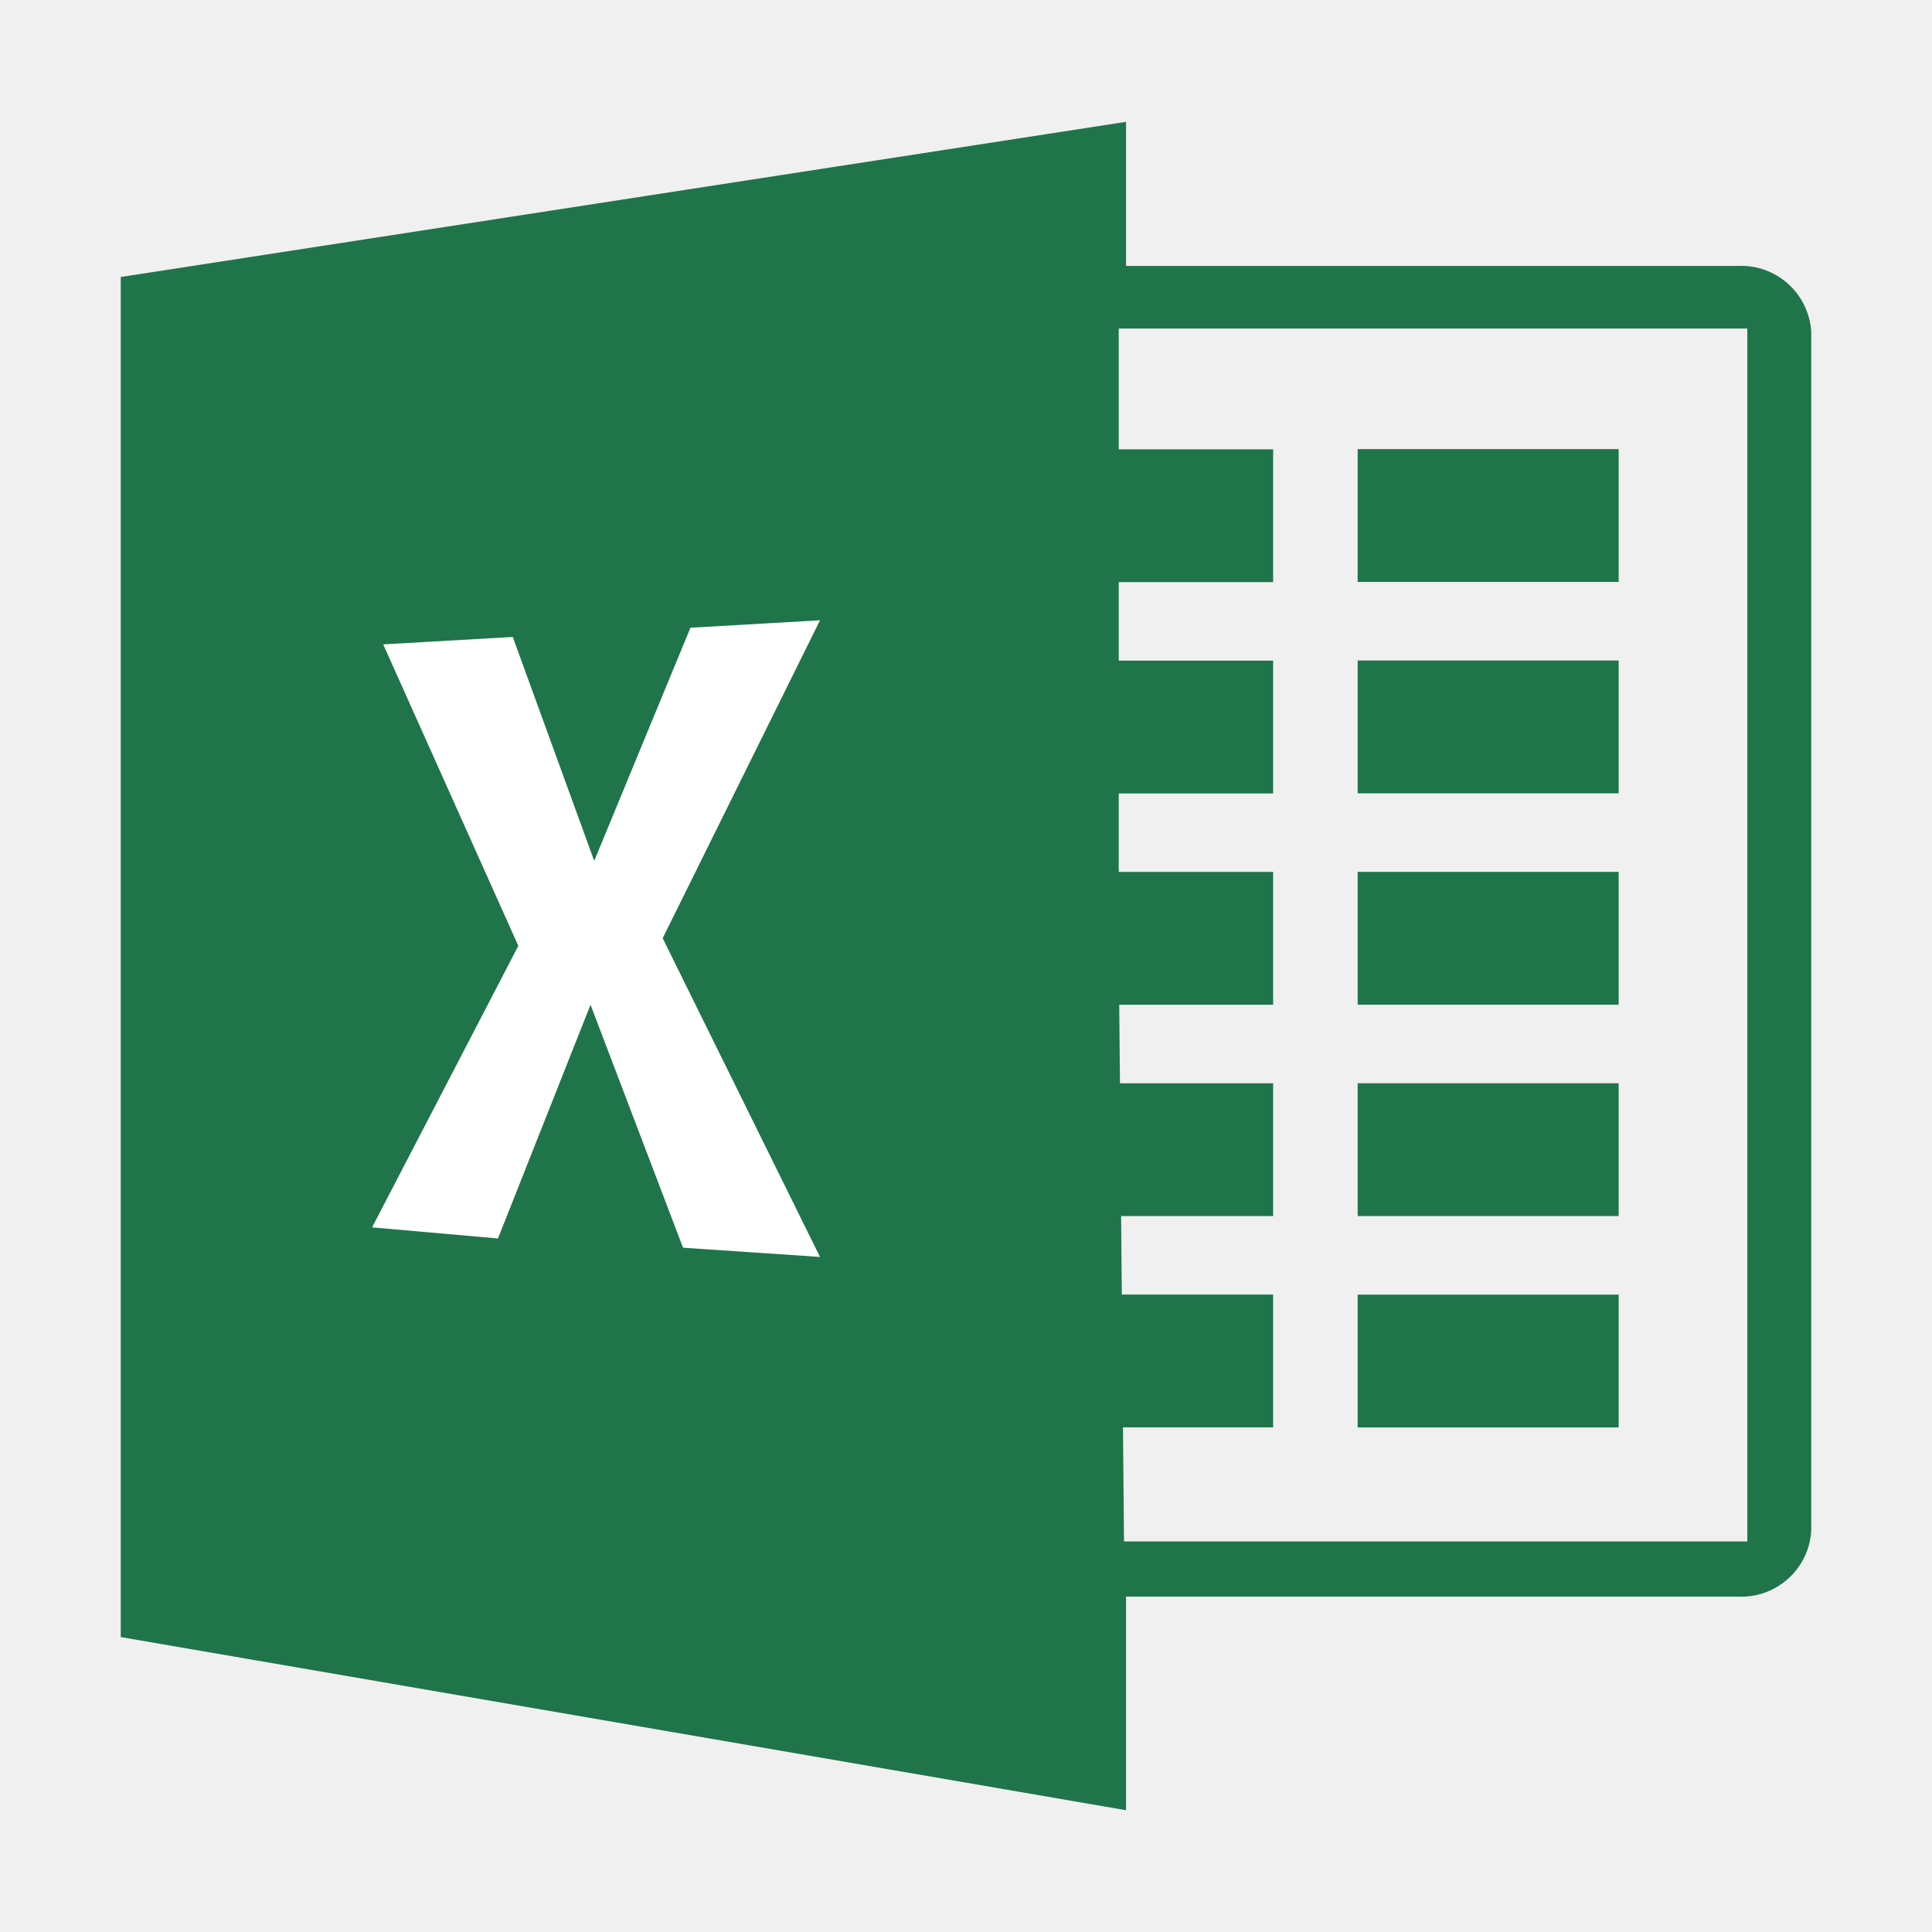
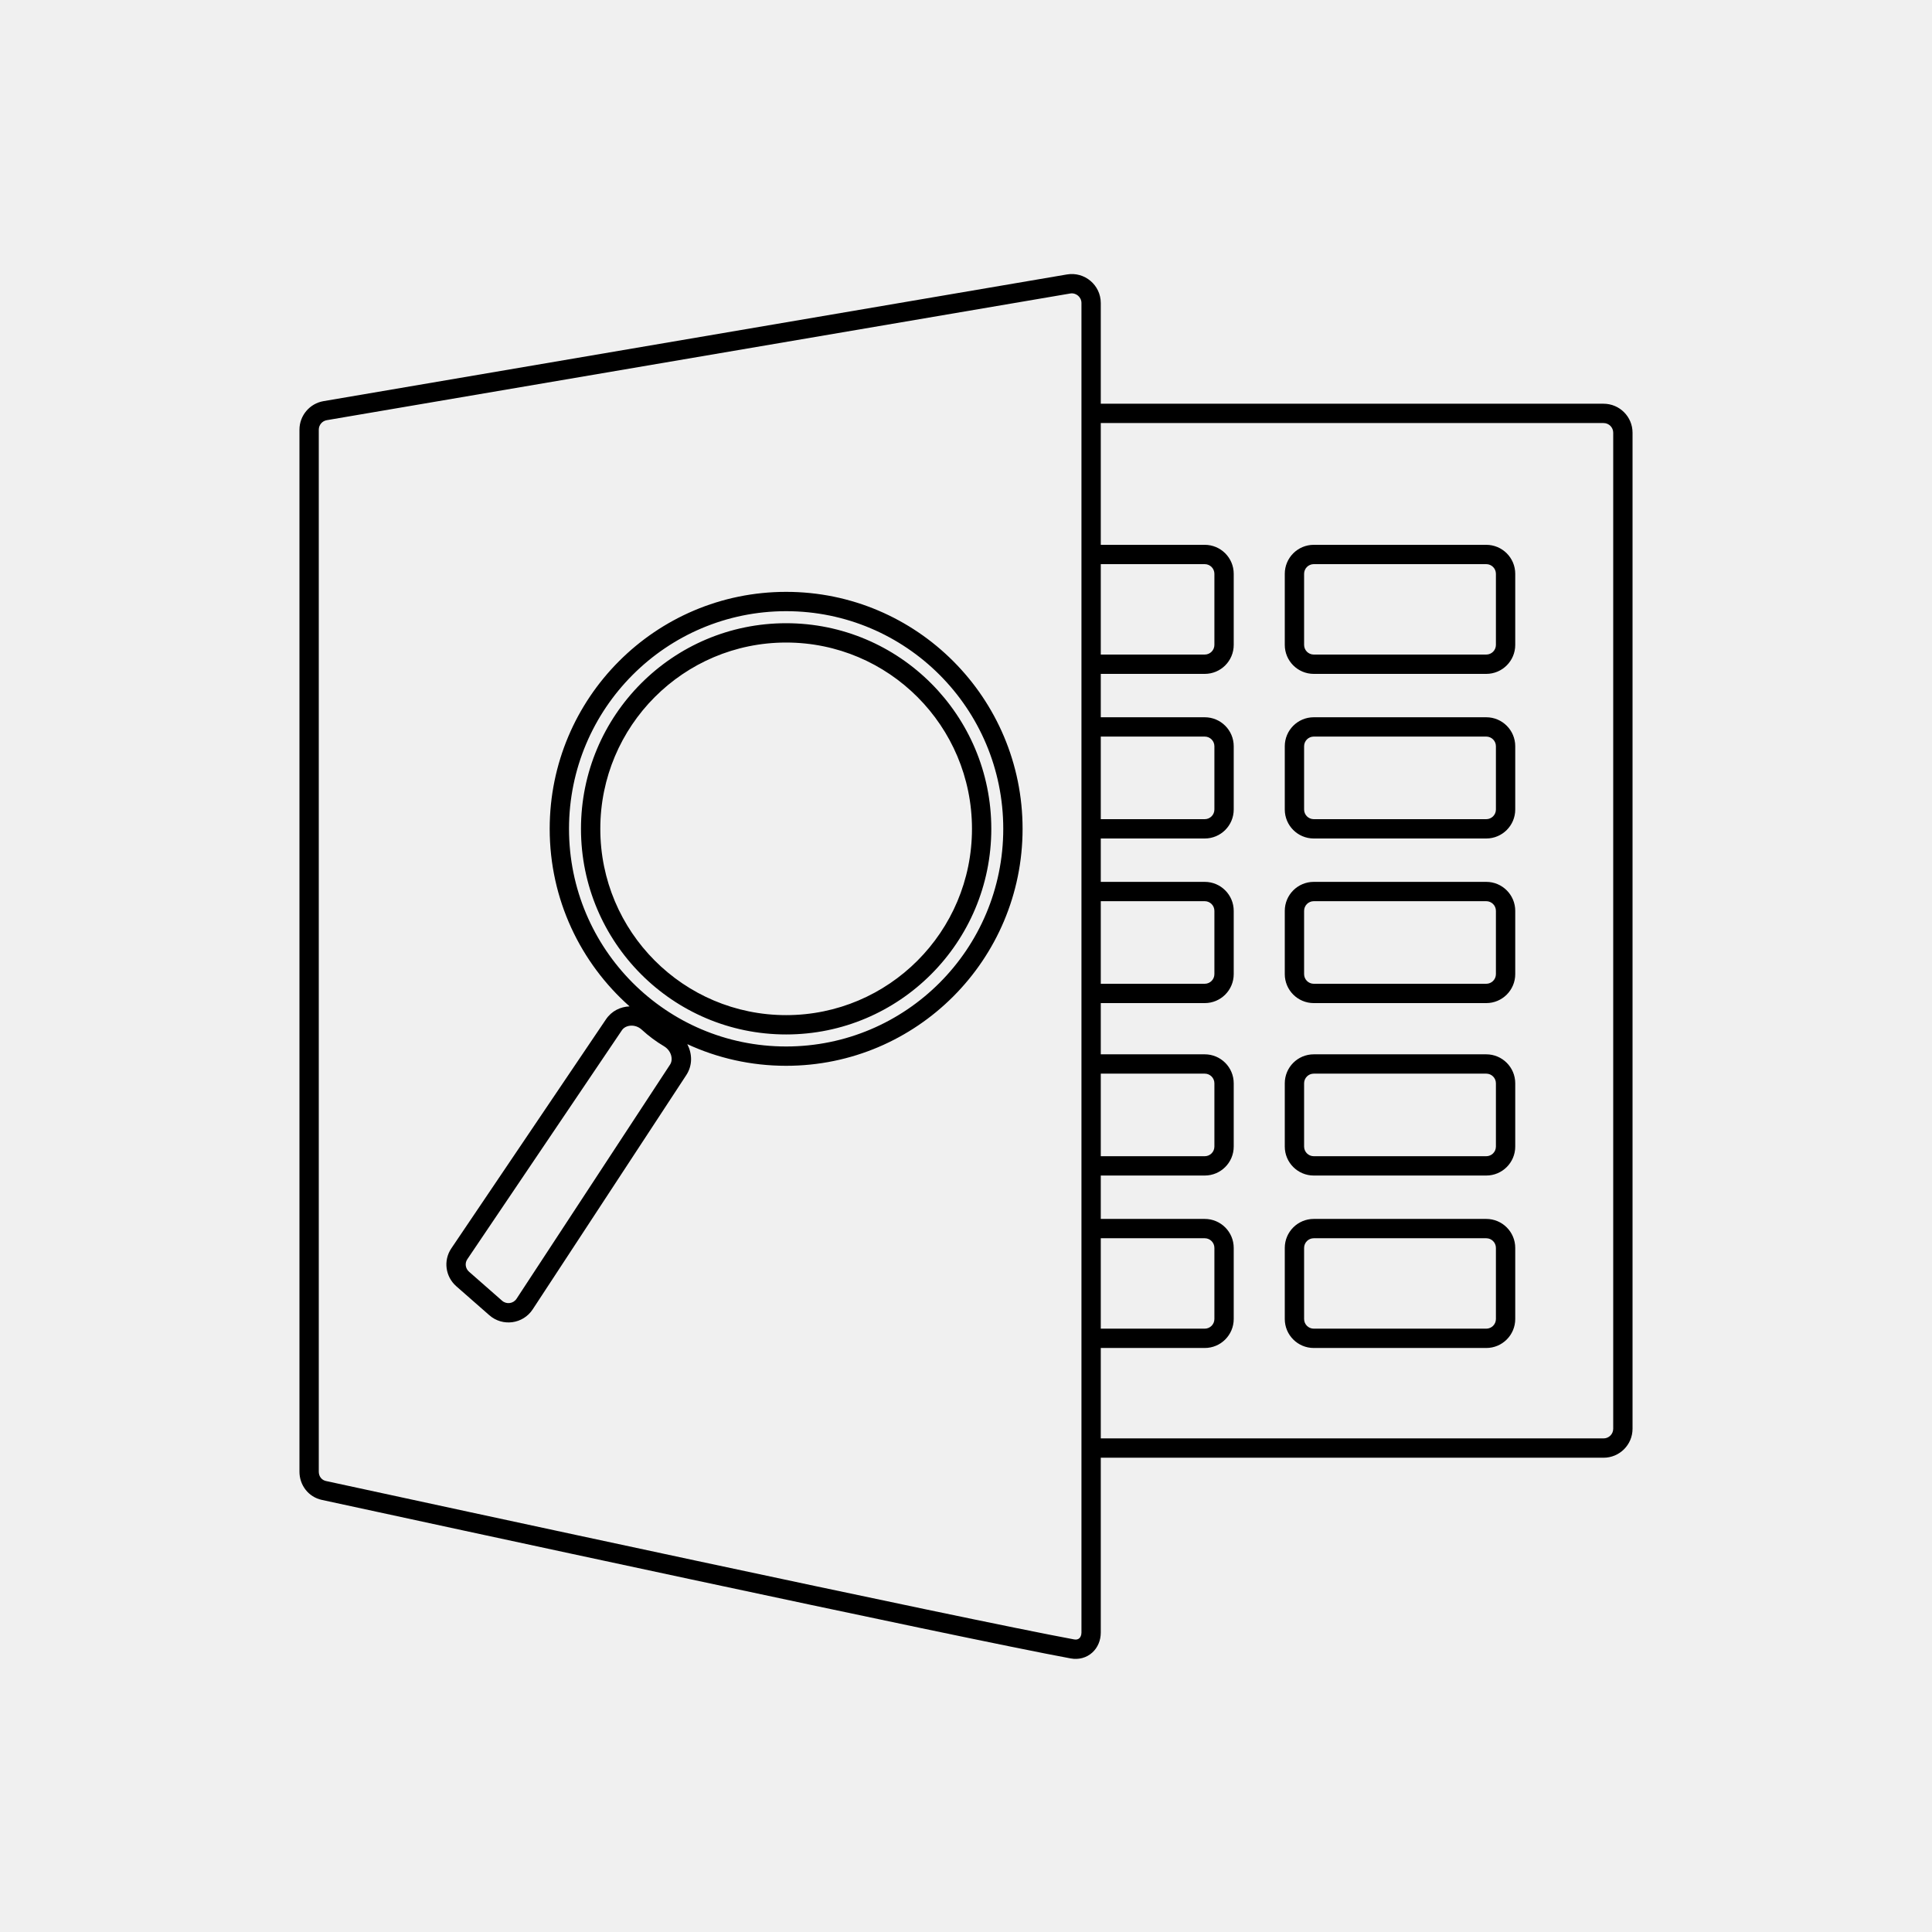
- <svg xmlns="http://www.w3.org/2000/svg" width="800" height="800" viewBox="0 0 32 32" overflow="hidden">
-   <path d="M28.781 4.405 18.651 4.405 18.651 2.018 2 4.588 2 27.115 18.651 29.983 18.651 26.445 28.781 26.445C29.42 26.477 29.965 25.988 30 25.349L30 5.5C29.964 4.862 29.419 4.373 28.781 4.405ZM28.941 25.531 18.617 25.531 18.6 23.642 21.087 23.642 21.087 21.442 18.581 21.442 18.569 20.142 21.087 20.142 21.087 17.942 18.55 17.942 18.538 16.642 21.087 16.642 21.087 14.442 18.53 14.442 18.53 13.142 21.087 13.142 21.087 10.942 18.53 10.942 18.53 9.642 21.087 9.642 21.087 7.442 18.53 7.442 18.53 5.442 28.941 5.442Z" fill="#20744A" fill-rule="evenodd" />
-   <rect x="22.487" y="7.439" width="4.323" height="2.2" fill="#20744A" />
-   <rect x="22.487" y="10.94" width="4.323" height="2.2" fill="#20744A" />
-   <rect x="22.487" y="14.441" width="4.323" height="2.2" fill="#20744A" />
-   <rect x="22.487" y="17.942" width="4.323" height="2.2" fill="#20744A" />
-   <rect x="22.487" y="21.443" width="4.323" height="2.2" fill="#20744A" />
-   <path d="M6.347 10.673 8.493 10.55 9.842 14.259 11.436 10.397 13.582 10.274 10.976 15.54 13.582 20.819 11.313 20.666 9.781 16.642 8.248 20.513 6.163 20.329 8.585 15.666 6.347 10.673Z" fill="#FFFFFF" fill-rule="evenodd" />
+ <svg xmlns="http://www.w3.org/2000/svg" width="200" height="200" viewBox="0 0 200 200" fill="none">
+   <path d="M125.714 129.183C125.714 128.63 125.266 128.183 124.714 128.183H113.952V137.543H124.714C125.266 137.543 125.714 137.095 125.714 136.543V129.183ZM154.857 129.183C154.857 128.631 154.409 128.183 153.857 128.183H136C135.448 128.183 135 128.63 135 129.183V136.543C135 137.095 135.448 137.543 136 137.543H153.857C154.41 137.543 154.857 137.095 154.857 136.543V129.183ZM103.857 85.8C103.857 73.354 93.792 63.269 81.381 63.269C68.97 63.269 58.904 73.354 58.904 85.8C58.904 98.246 68.97 108.331 81.381 108.331C93.792 108.331 103.857 98.246 103.857 85.8ZM66.44 106.597C65.742 105.954 64.749 106.103 64.383 106.646C60.551 112.334 51.39 125.894 48.378 130.352C48.101 130.761 48.17 131.312 48.557 131.65L51.977 134.651C52.434 135.052 53.14 134.955 53.473 134.447L69.367 110.203C69.707 109.685 69.515 108.767 68.726 108.3C67.924 107.826 67.156 107.255 66.44 106.597ZM154.857 112.143C154.857 111.591 154.409 111.143 153.857 111.143H136C135.448 111.143 135 111.59 135 112.143V118.691C135 119.244 135.448 119.691 136 119.691H153.857C154.41 119.691 154.857 119.244 154.857 118.691V112.143ZM100.619 85.8C100.619 75.147 92.004 66.515 81.381 66.515C70.758 66.515 62.143 75.147 62.143 85.8C62.143 96.453 70.758 105.086 81.381 105.086C92.004 105.086 100.619 96.453 100.619 85.8ZM154.857 94.291C154.857 93.739 154.409 93.291 153.857 93.291H136C135.448 93.291 135 93.739 135 94.291V100.84C135 101.392 135.448 101.84 136 101.84H153.857C154.41 101.84 154.857 101.392 154.857 100.84V94.291ZM154.857 77.251C154.857 76.699 154.409 76.251 153.857 76.251H136C135.448 76.251 135 76.699 135 77.251V83.8C135 84.352 135.448 84.8 136 84.8H153.857C154.41 84.8 154.857 84.352 154.857 83.8V77.251ZM154.857 59.4C154.857 58.848 154.41 58.401 153.857 58.4H136C135.448 58.4 135 58.848 135 59.4V66.76C135 67.312 135.448 67.76 136 67.76H153.857C154.41 67.76 154.857 67.312 154.857 66.76V59.4ZM125.714 112.143C125.714 111.59 125.266 111.143 124.714 111.143H113.952V119.691H124.714C125.266 119.691 125.714 119.244 125.714 118.691V112.143ZM156.857 136.543C156.857 138.2 155.514 139.543 153.857 139.543H136C134.343 139.543 133 138.2 133 136.543V129.183C133 127.526 134.343 126.183 136 126.183H153.857C155.514 126.183 156.857 127.526 156.857 129.183V136.543ZM125.714 94.291C125.714 93.739 125.266 93.291 124.714 93.291H113.952V101.84H124.714C125.266 101.84 125.714 101.392 125.714 100.84V94.291ZM156.857 118.691C156.857 120.348 155.514 121.691 153.857 121.691H136C134.343 121.691 133 120.348 133 118.691V112.143C133 110.486 134.343 109.143 136 109.143H153.857C155.514 109.143 156.857 110.486 156.857 112.143V118.691ZM125.714 77.251C125.714 76.699 125.266 76.251 124.714 76.251H113.952V84.8H124.714C125.266 84.8 125.714 84.352 125.714 83.8V77.251ZM156.857 100.84C156.857 102.497 155.514 103.84 153.857 103.84H136C134.343 103.84 133 102.497 133 100.84V94.291C133 92.634 134.343 91.291 136 91.291H153.857C155.514 91.291 156.857 92.634 156.857 94.291V100.84ZM102.619 85.8C102.619 97.553 93.112 107.086 81.381 107.086C69.649 107.086 60.143 97.553 60.143 85.8C60.143 74.046 69.649 64.515 81.381 64.515C93.112 64.515 102.619 74.046 102.619 85.8ZM105.857 85.8C105.857 99.346 94.901 110.331 81.381 110.331C77.728 110.331 74.264 109.528 71.151 108.091C71.651 109.065 71.723 110.258 71.04 111.3L55.145 135.544C54.146 137.068 52.029 137.356 50.658 136.154L47.237 133.154C46.109 132.164 45.869 130.493 46.721 129.232C49.733 124.774 58.893 111.216 62.724 105.529C63.323 104.639 64.236 104.221 65.172 104.18C60.102 99.685 56.904 93.116 56.904 85.8C56.904 72.254 67.861 61.269 81.381 61.269C94.901 61.269 105.857 72.254 105.857 85.8ZM125.714 59.4C125.714 58.848 125.266 58.4 124.714 58.4H113.952V67.76H124.714C125.266 67.76 125.714 67.312 125.714 66.76V59.4ZM156.857 83.8C156.857 85.457 155.514 86.8 153.857 86.8H136C134.343 86.8 133 85.457 133 83.8V77.251C133 75.594 134.343 74.251 136 74.251H153.857C155.514 74.251 156.857 75.594 156.857 77.251V83.8ZM127.714 66.76C127.714 68.417 126.371 69.76 124.714 69.76H113.952V74.251H124.714C126.371 74.251 127.714 75.594 127.714 77.251V83.8C127.714 85.457 126.371 86.8 124.714 86.8H113.952V91.291H124.714C126.371 91.291 127.714 92.634 127.714 94.291V100.84C127.714 102.497 126.371 103.84 124.714 103.84H113.952V109.143H124.714C126.371 109.143 127.714 110.486 127.714 112.143V118.691C127.714 120.348 126.371 121.691 124.714 121.691H113.952V126.183H124.714C126.371 126.183 127.714 127.526 127.714 129.183V136.543C127.714 138.2 126.371 139.543 124.714 139.543H113.952V148.903H166C166.552 148.903 167 148.455 167 147.903V44.794C167 44.242 166.552 43.794 166 43.794H113.952V56.4H124.714C126.371 56.4 127.714 57.743 127.714 59.4V66.76ZM156.857 66.76C156.857 68.416 155.514 69.76 153.857 69.76H136C134.343 69.76 133 68.417 133 66.76V59.4C133 57.743 134.343 56.4 136 56.4H153.857C155.514 56.401 156.857 57.744 156.857 59.4V66.76ZM111.952 31.37C111.952 30.751 111.395 30.28 110.784 30.384L33.832 43.496C33.352 43.578 33 43.995 33 44.482V152.348C33 152.846 33.311 153.221 33.744 153.314C43.781 155.489 99.913 167.637 111.205 169.714C111.455 169.76 111.621 169.69 111.728 169.594C111.843 169.49 111.952 169.297 111.952 169V31.37ZM113.952 41.794H166C167.657 41.794 169 43.137 169 44.794V147.903C169 149.56 167.657 150.903 166 150.903H113.952V169C113.952 169.808 113.642 170.562 113.064 171.081C112.479 171.607 111.68 171.834 110.844 171.681C99.512 169.597 43.33 157.439 33.32 155.27C31.914 154.965 31 153.731 31 152.348V44.482C31 43.02 32.054 41.771 33.496 41.525L110.448 28.412C112.28 28.1 113.952 29.512 113.952 31.37V41.794Z" fill="black" />
</svg>
